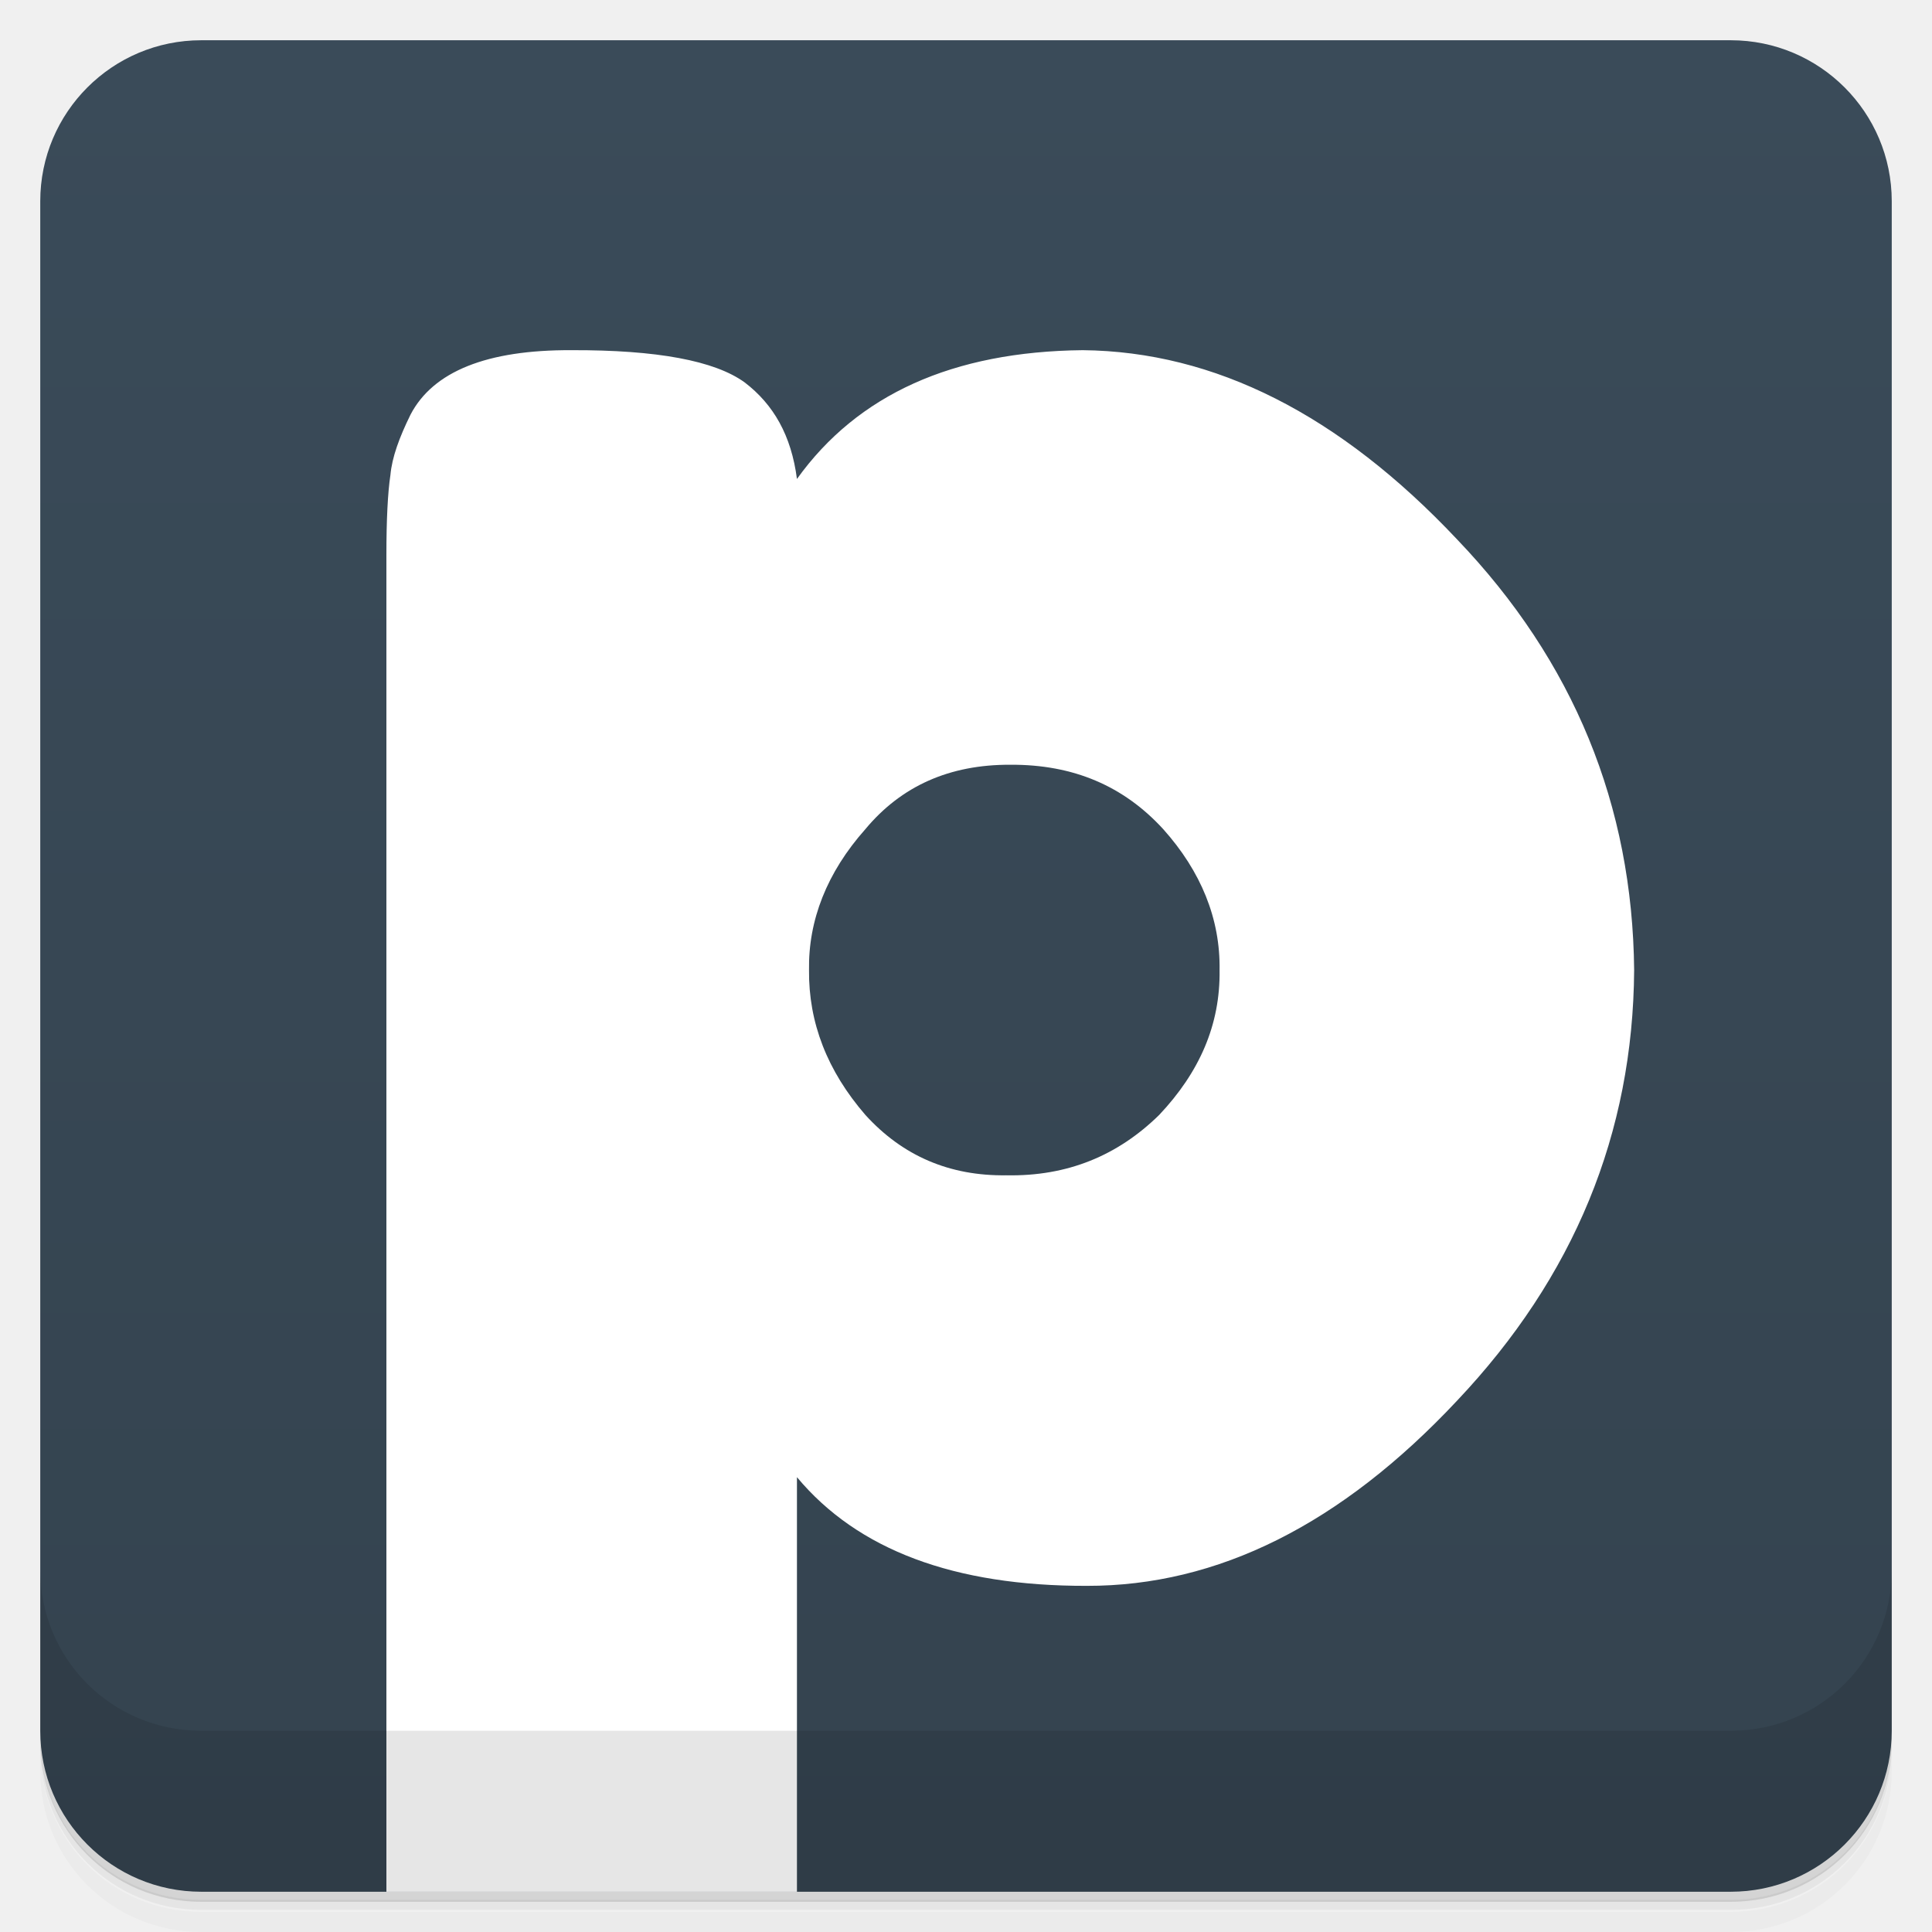
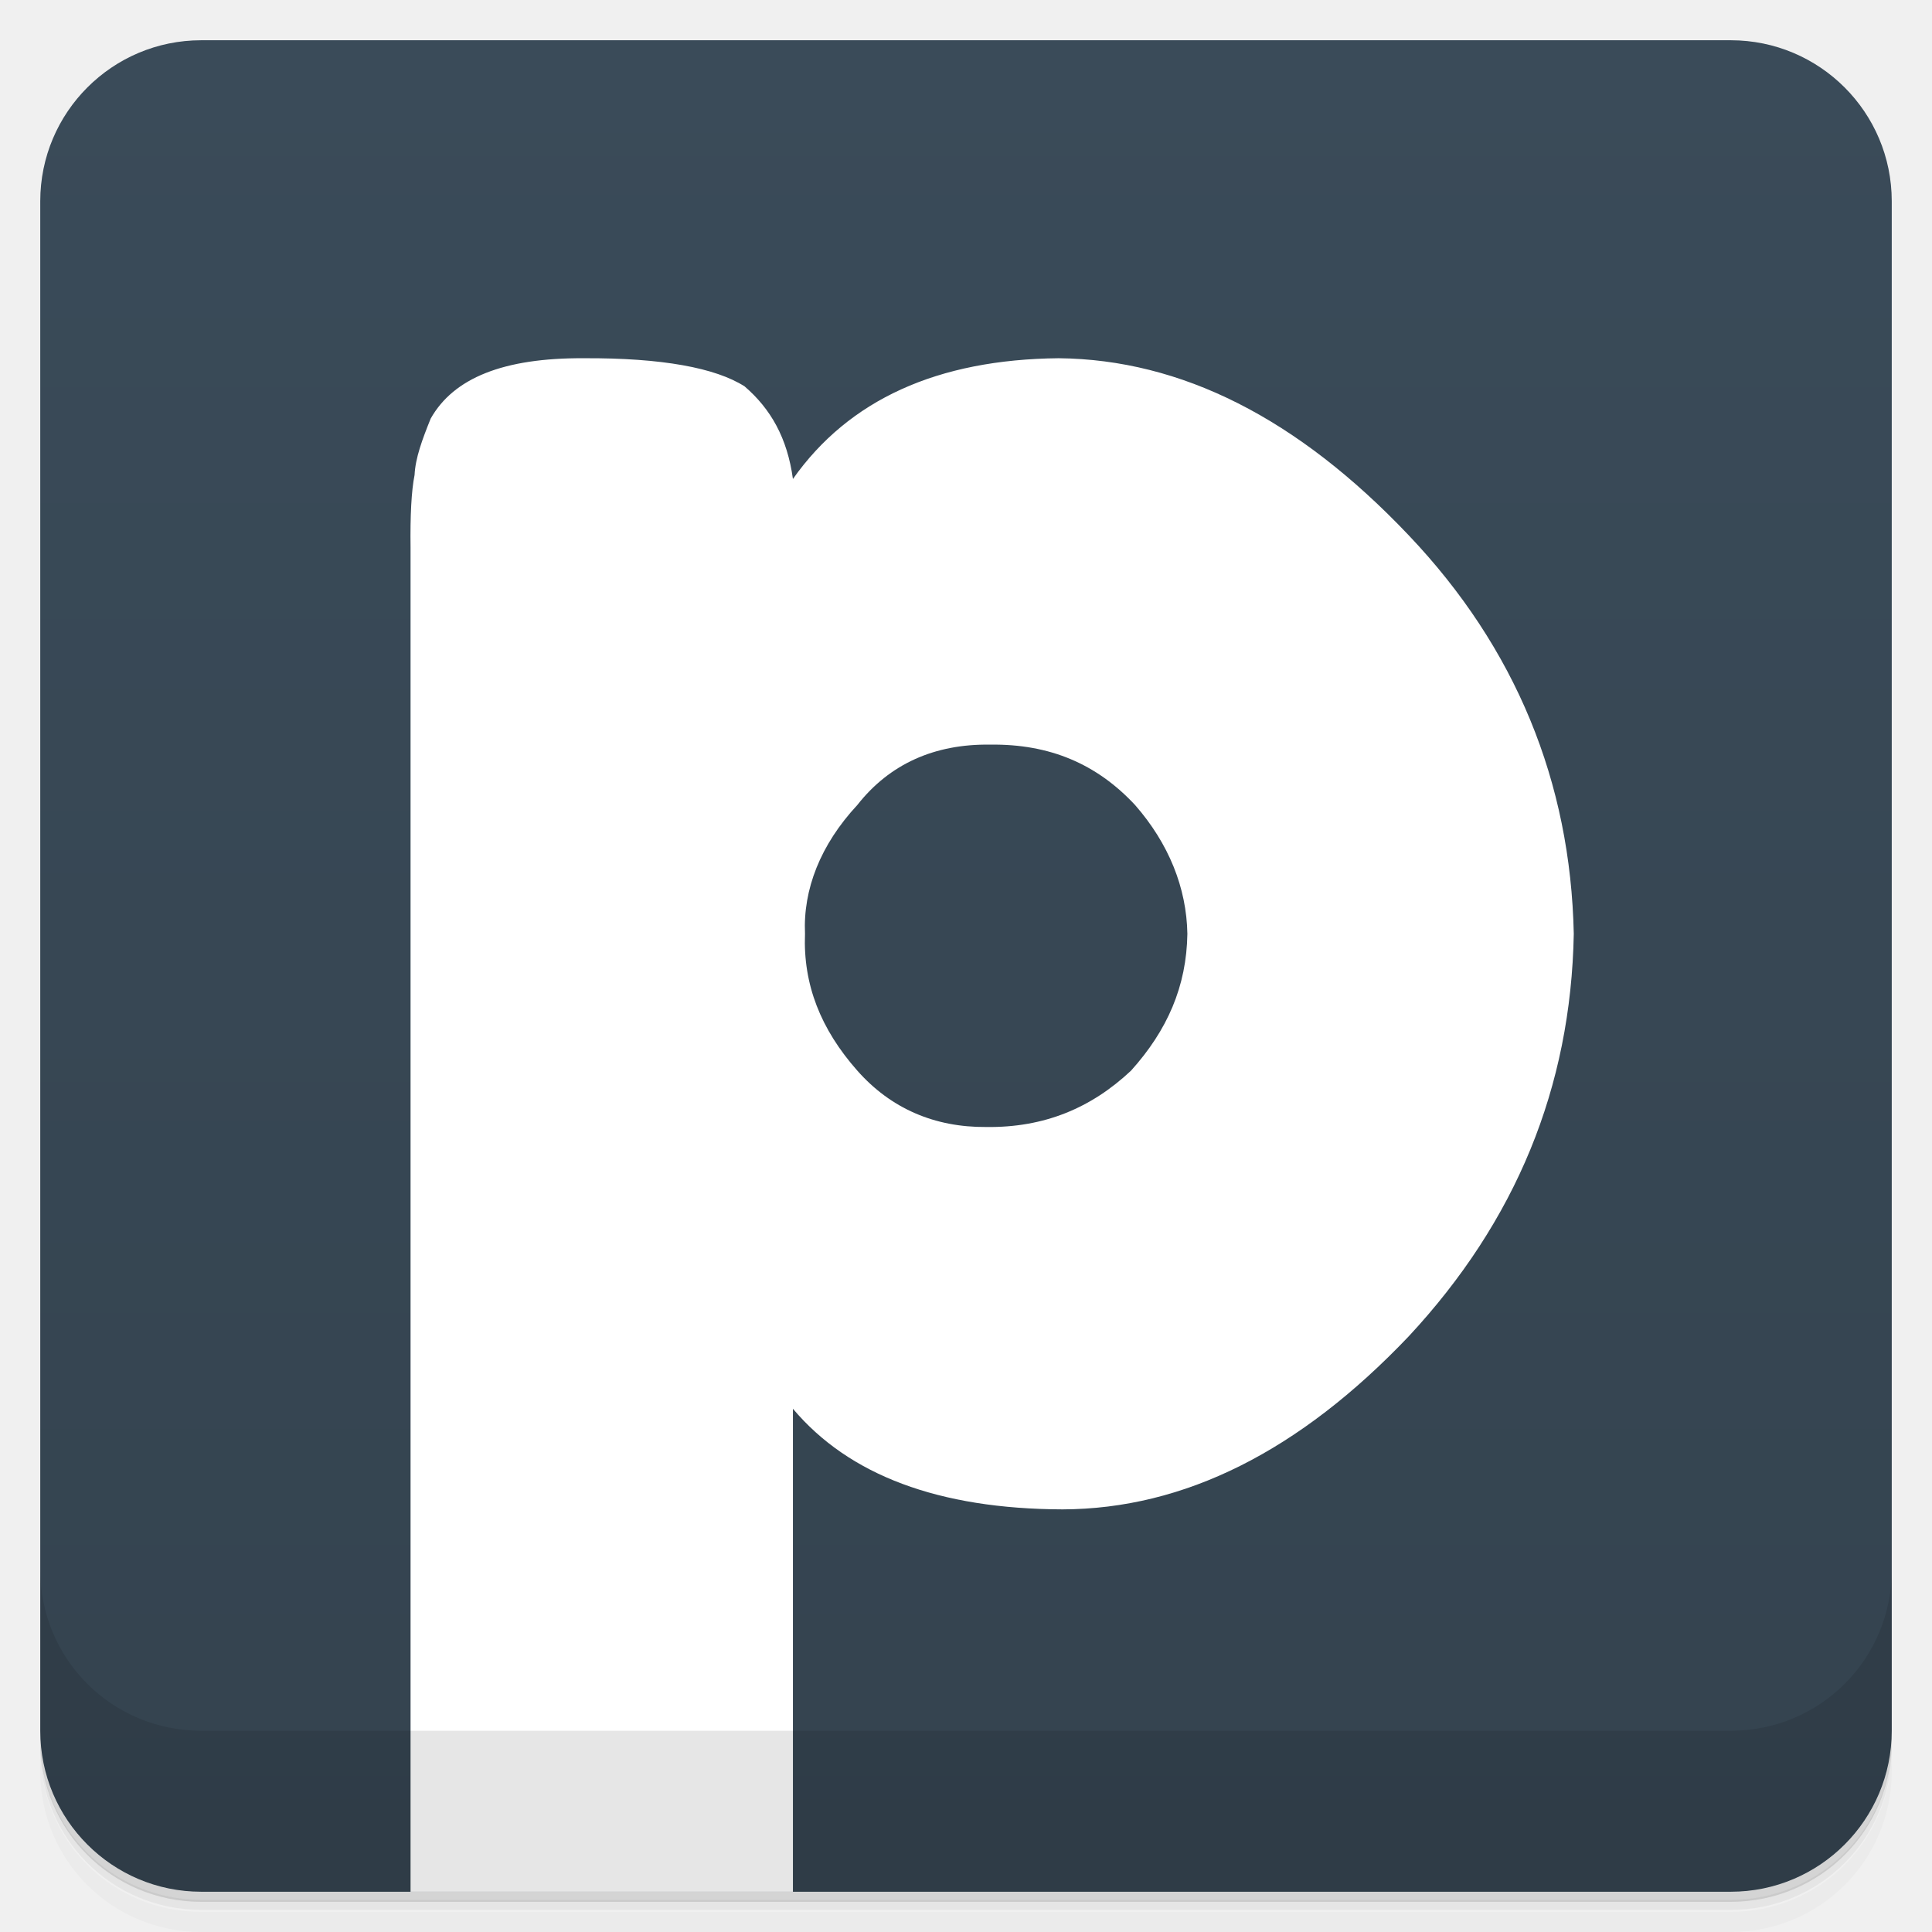
<svg xmlns="http://www.w3.org/2000/svg" version="1.1" viewBox="0 0 48 48">
  <defs>
    <linearGradient id="bg" x2="0" y1="1" y2="47" gradientUnits="userSpaceOnUse">
      <stop style="stop-color:#3a4b59" offset="0" />
      <stop style="stop-color:#34434f" offset="1" />
    </linearGradient>
  </defs>
  <path d="m1 43v0.25c0 2.22 1.78 4 4 4h38c2.22 0 4-1.78 4-4v-0.25c0 2.22-1.78 4-4 4h-38c-2.22 0-4-1.78-4-4zm0 0.5v0.5c0 2.22 1.78 4 4 4h38c2.22 0 4-1.78 4-4v-0.5c0 2.22-1.78 4-4 4h-38c-2.22 0-4-1.78-4-4z" style="opacity:.02" />
  <path d="m1 43.2v0.25c0 2.22 1.78 4 4 4h38c2.22 0 4-1.78 4-4v-0.25c0 2.22-1.78 4-4 4h-38c-2.22 0-4-1.78-4-4z" style="opacity:.05" />
  <path d="m1 43v0.25c0 2.22 1.78 4 4 4h38c2.22 0 4-1.78 4-4v-0.25c0 2.22-1.78 4-4 4h-38c-2.22 0-4-1.78-4-4z" style="opacity:.1" />
  <rect x="1" y="1" width="46" height="46" rx="4" style="fill:url(#bg)" />
-   <path d="m14.2 8.7c-2.11-0.01-3.44 0.53-4 1.6-0.28 0.57-0.46 1.06-0.5 1.5q-0.1 0.67-0.1 2v33.2h10.2v-10.3q2.26 2.71 7.2 2.7 4.88 0.01 9.2-4.6 4.36-4.61 4.4-10.7c-0.04-4.09-1.5-7.67-4.4-10.7q-4.38-4.65-9.3-4.7-4.84 0.05-7.1 3.2c-0.14-1.08-0.58-1.85-1.3-2.4q-1.12-0.81-4.3-0.8zm10.9 10.3c1.57-0.01 2.82 0.53 3.8 1.6 0.94 1.05 1.42 2.23 1.4 3.5 0.02 1.36-0.5 2.54-1.5 3.6-1.03 1.01-2.28 1.53-3.8 1.5q-2.11 0.03-3.5-1.5-1.42-1.64-1.4-3.6c-0.02-1.23 0.44-2.42 1.4-3.5q1.34-1.61 3.6-1.6" style="fill:#fff" />
+   <path d="m14.5 8.9c-1.99-0.01-3.23 0.49-3.8 1.5-0.21 0.52-0.38 0.98-0.4 1.4-0.08 0.4-0.11 1.02-0.1 1.8v33.4h9.5v-12c1.39 1.65 3.62 2.49 6.7 2.5 3.02-0.01 5.88-1.44 8.6-4.3 2.66-2.86 4.03-6.18 4.1-10-0.08-3.77-1.44-7.1-4.1-9.9-2.76-2.91-5.65-4.37-8.7-4.4-3.01 0.03-5.21 1.03-6.6 3-0.14-1.02-0.55-1.74-1.2-2.3-0.72-0.46-2.05-0.71-4-0.7zm10.1 9.6c1.48-0.02 2.65 0.48 3.6 1.5 0.84 0.96 1.28 2.06 1.3 3.2-0.02 1.31-0.5 2.4-1.4 3.4-0.99 0.93-2.16 1.42-3.6 1.4-1.28 0.01-2.37-0.46-3.2-1.4-0.91-1.03-1.35-2.14-1.3-3.4-0.05-1.1 0.38-2.21 1.3-3.2 0.8-1.02 1.92-1.52 3.3-1.5z" style="fill:#fff" />
  <path d="m1 39v4c0 2.22 1.78 4 4 4h38c2.22 0 4-1.78 4-4v-4c0 2.22-1.78 4-4 4h-38c-2.22 0-4-1.78-4-4z" style="opacity:.1" />
</svg>
